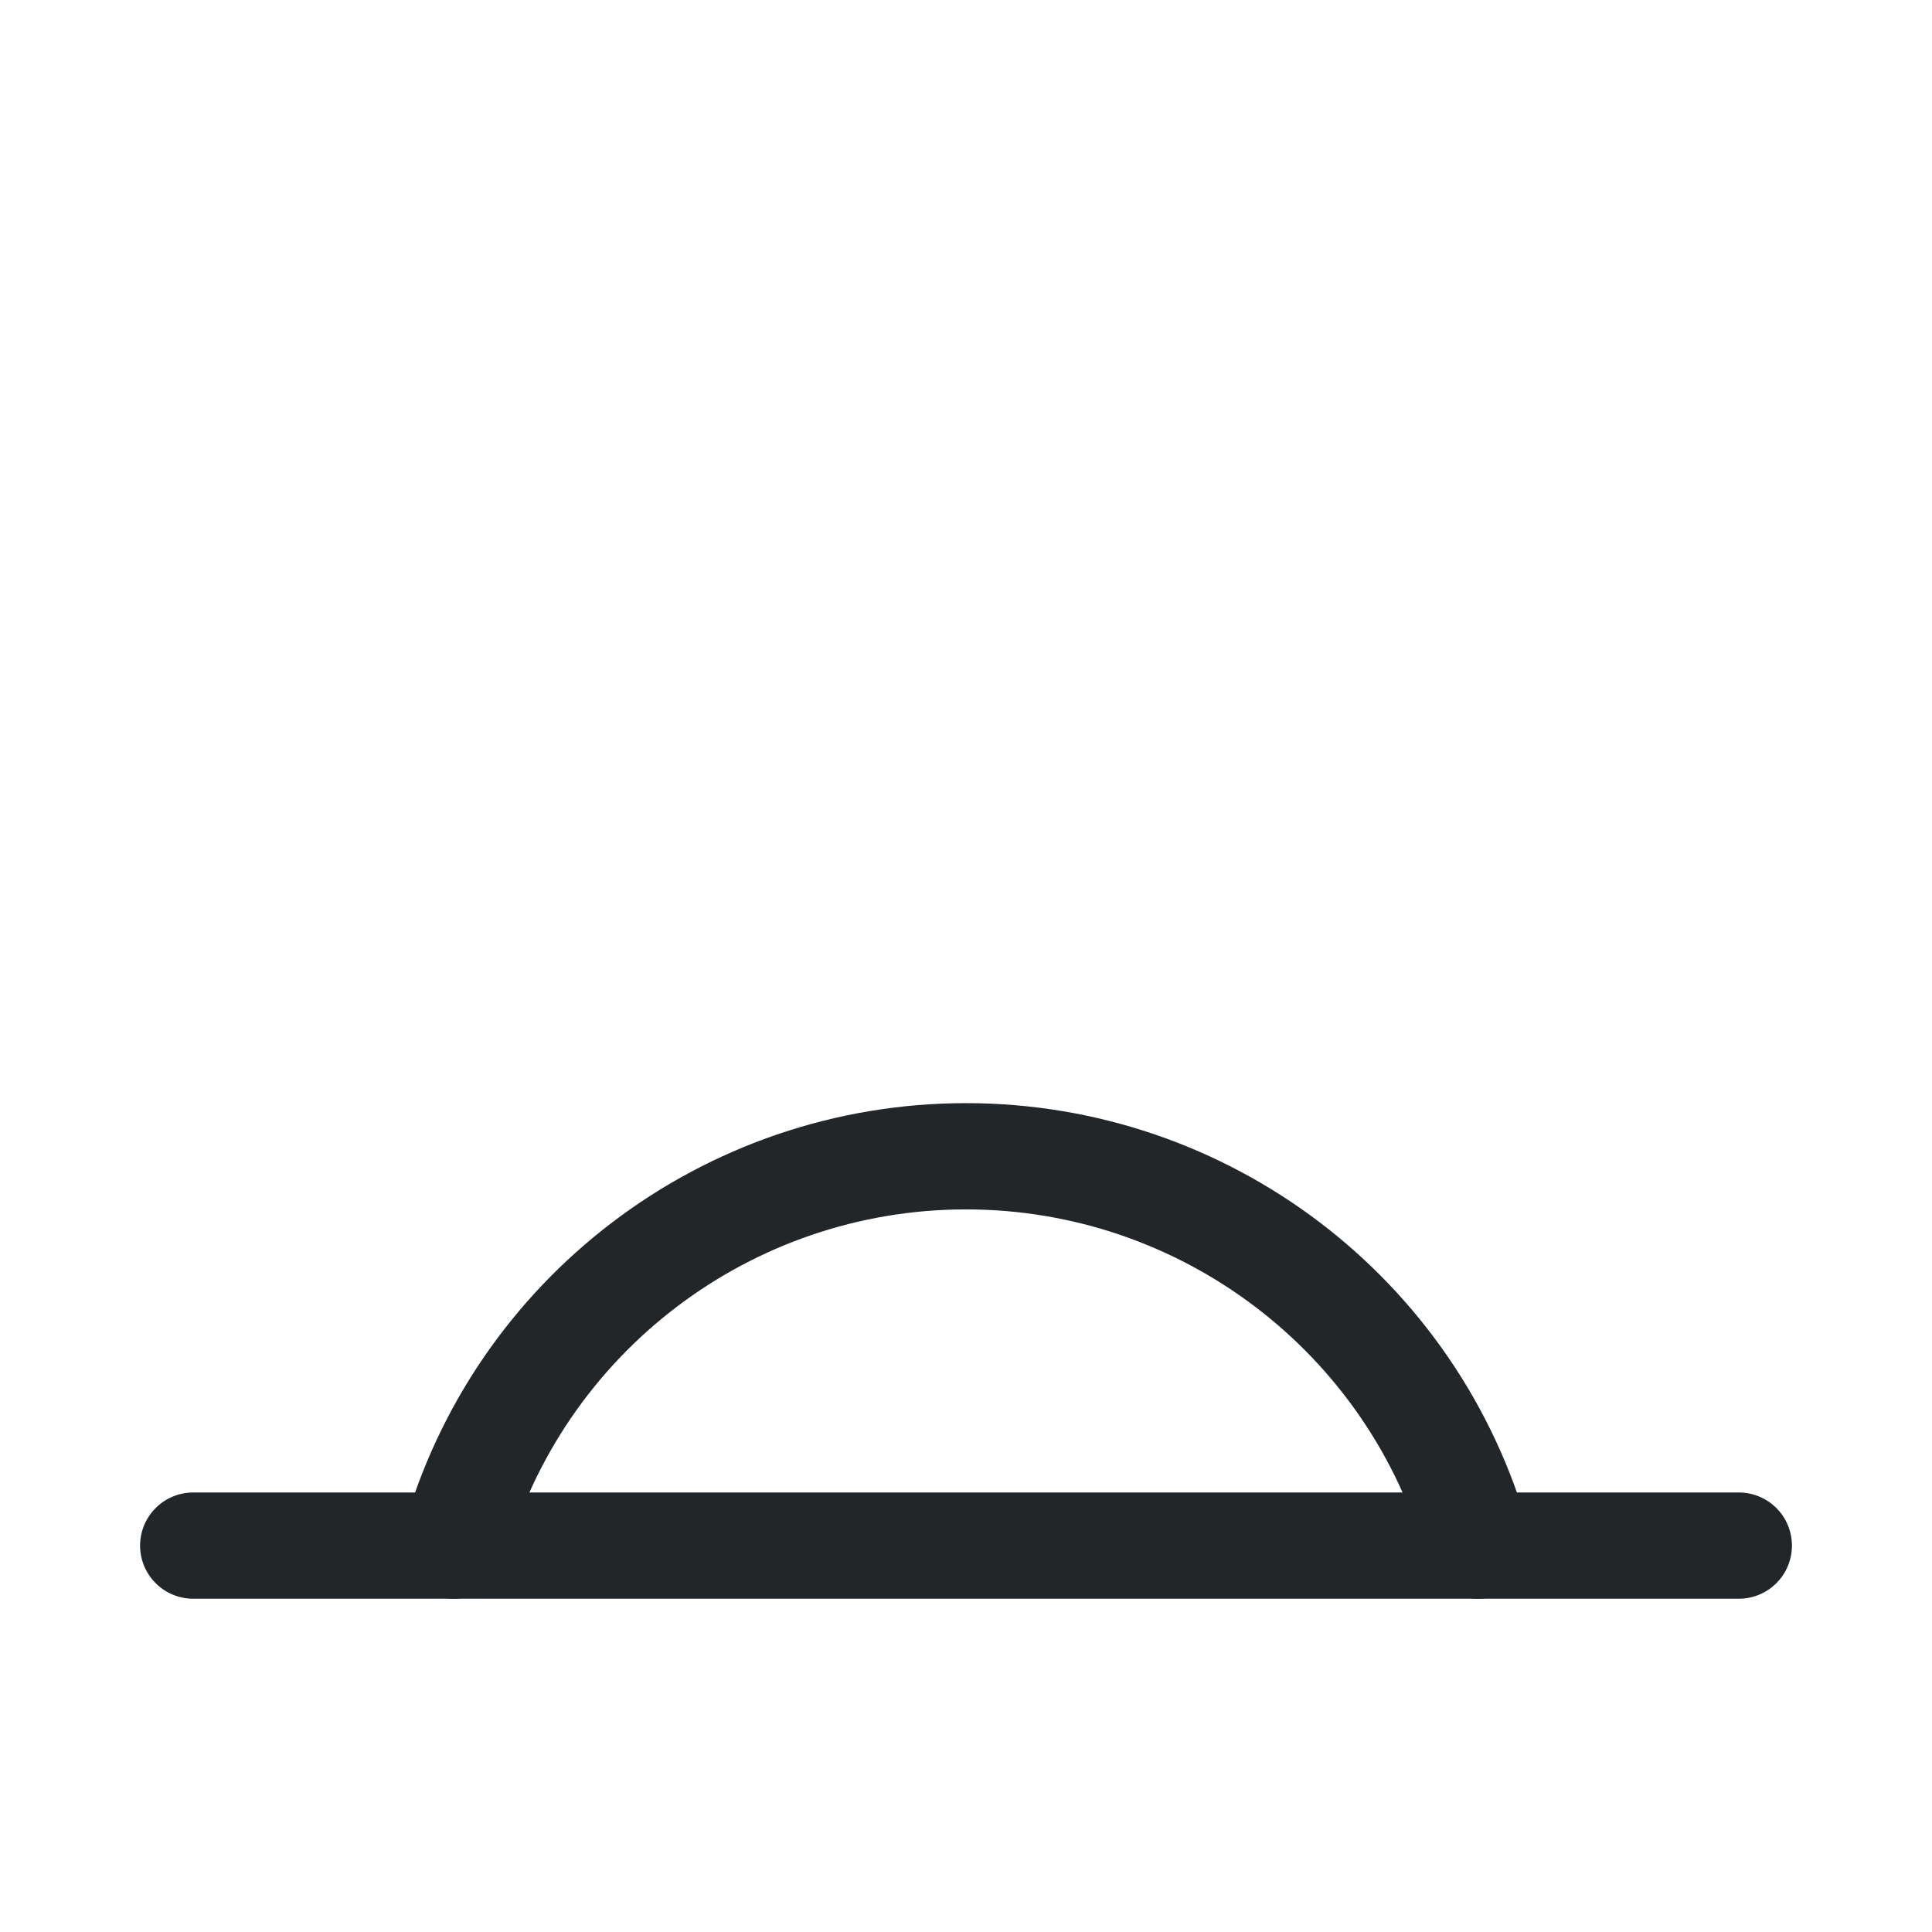
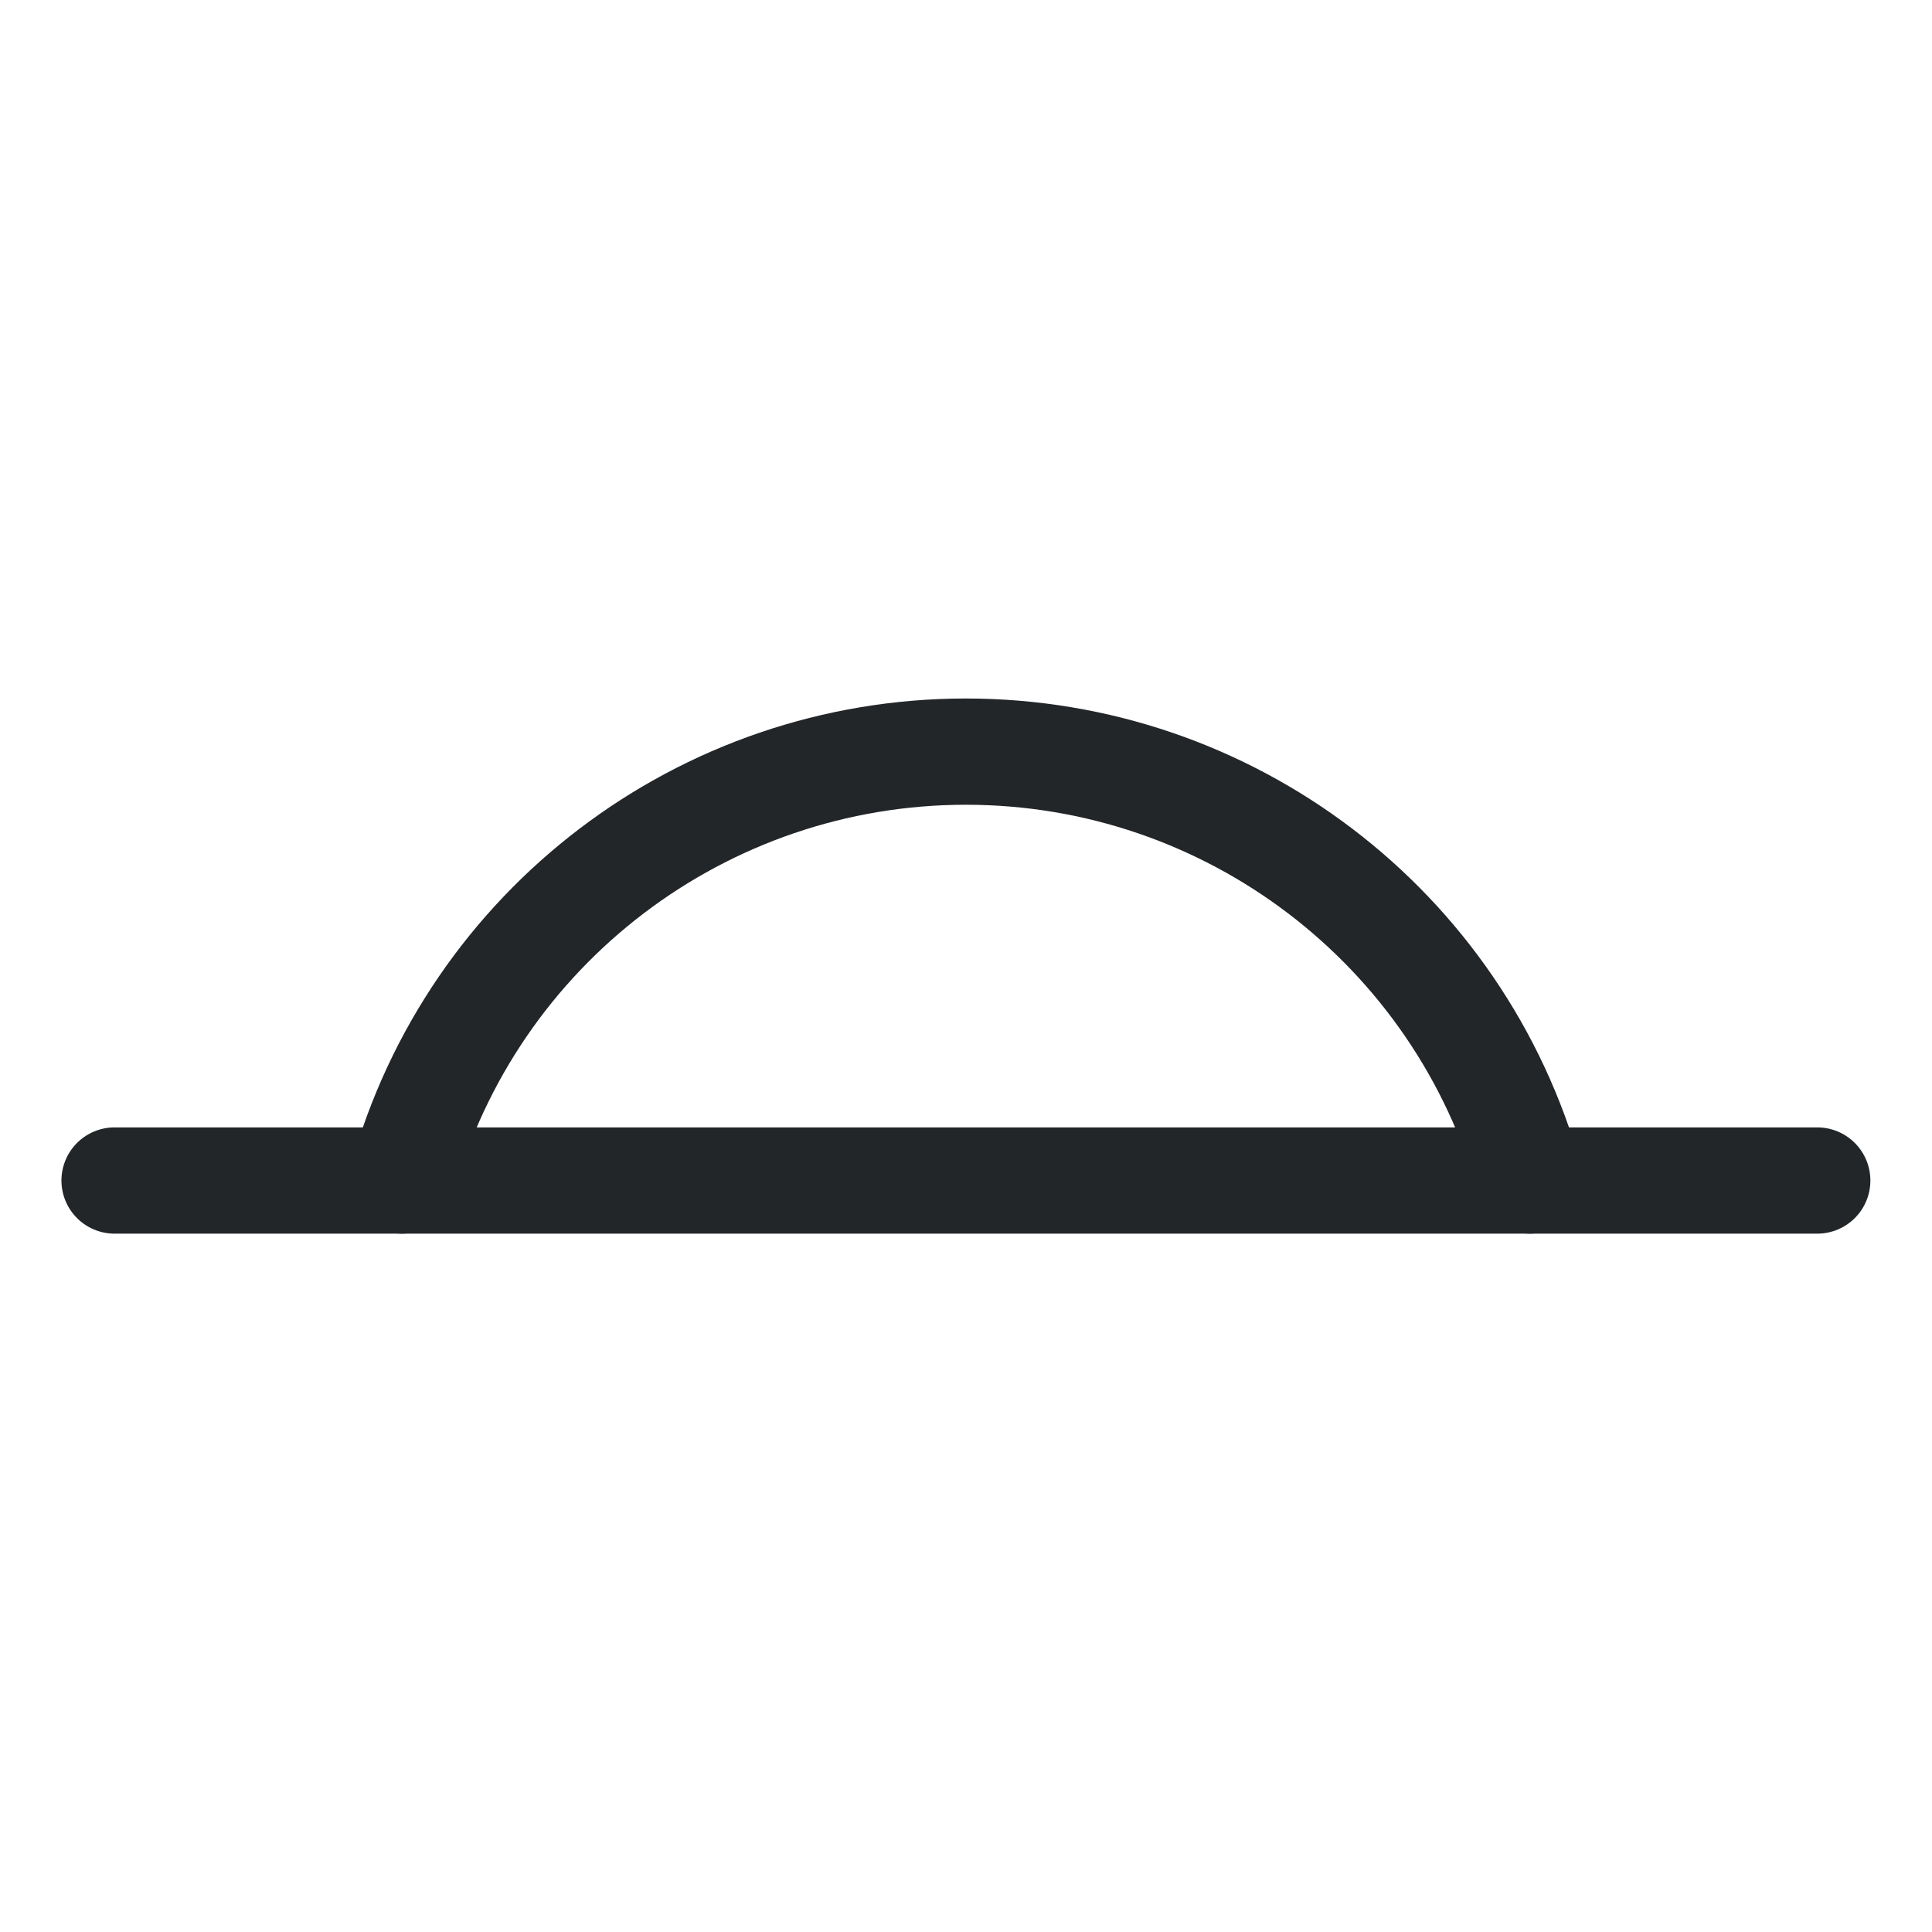
<svg xmlns="http://www.w3.org/2000/svg" width="22" height="22" viewBox="0 0 22 22">
  <defs>
    <style type="text/css" id="current-color-scheme">
      .ColorScheme-Text { color:#232629; }
    </style>
  </defs>
-   <g class="ColorScheme-Text" transform="scale(0.55)">
-     <g fill="none" stroke="currentColor" stroke-width="2.2" stroke-linecap="round" stroke-linejoin="round">
+   <g class="ColorScheme-Text" transform="translate(-1.119 -5.946) scale(0.6059)">
+     <g fill="none" stroke="currentColor" stroke-width="1.997" stroke-linecap="round" stroke-linejoin="round">
      <path d="M4 32 H36" />
      <path d="M9.4 32 A11 11 0 0 1 30.6 32" />
    </g>
  </g>
</svg>
